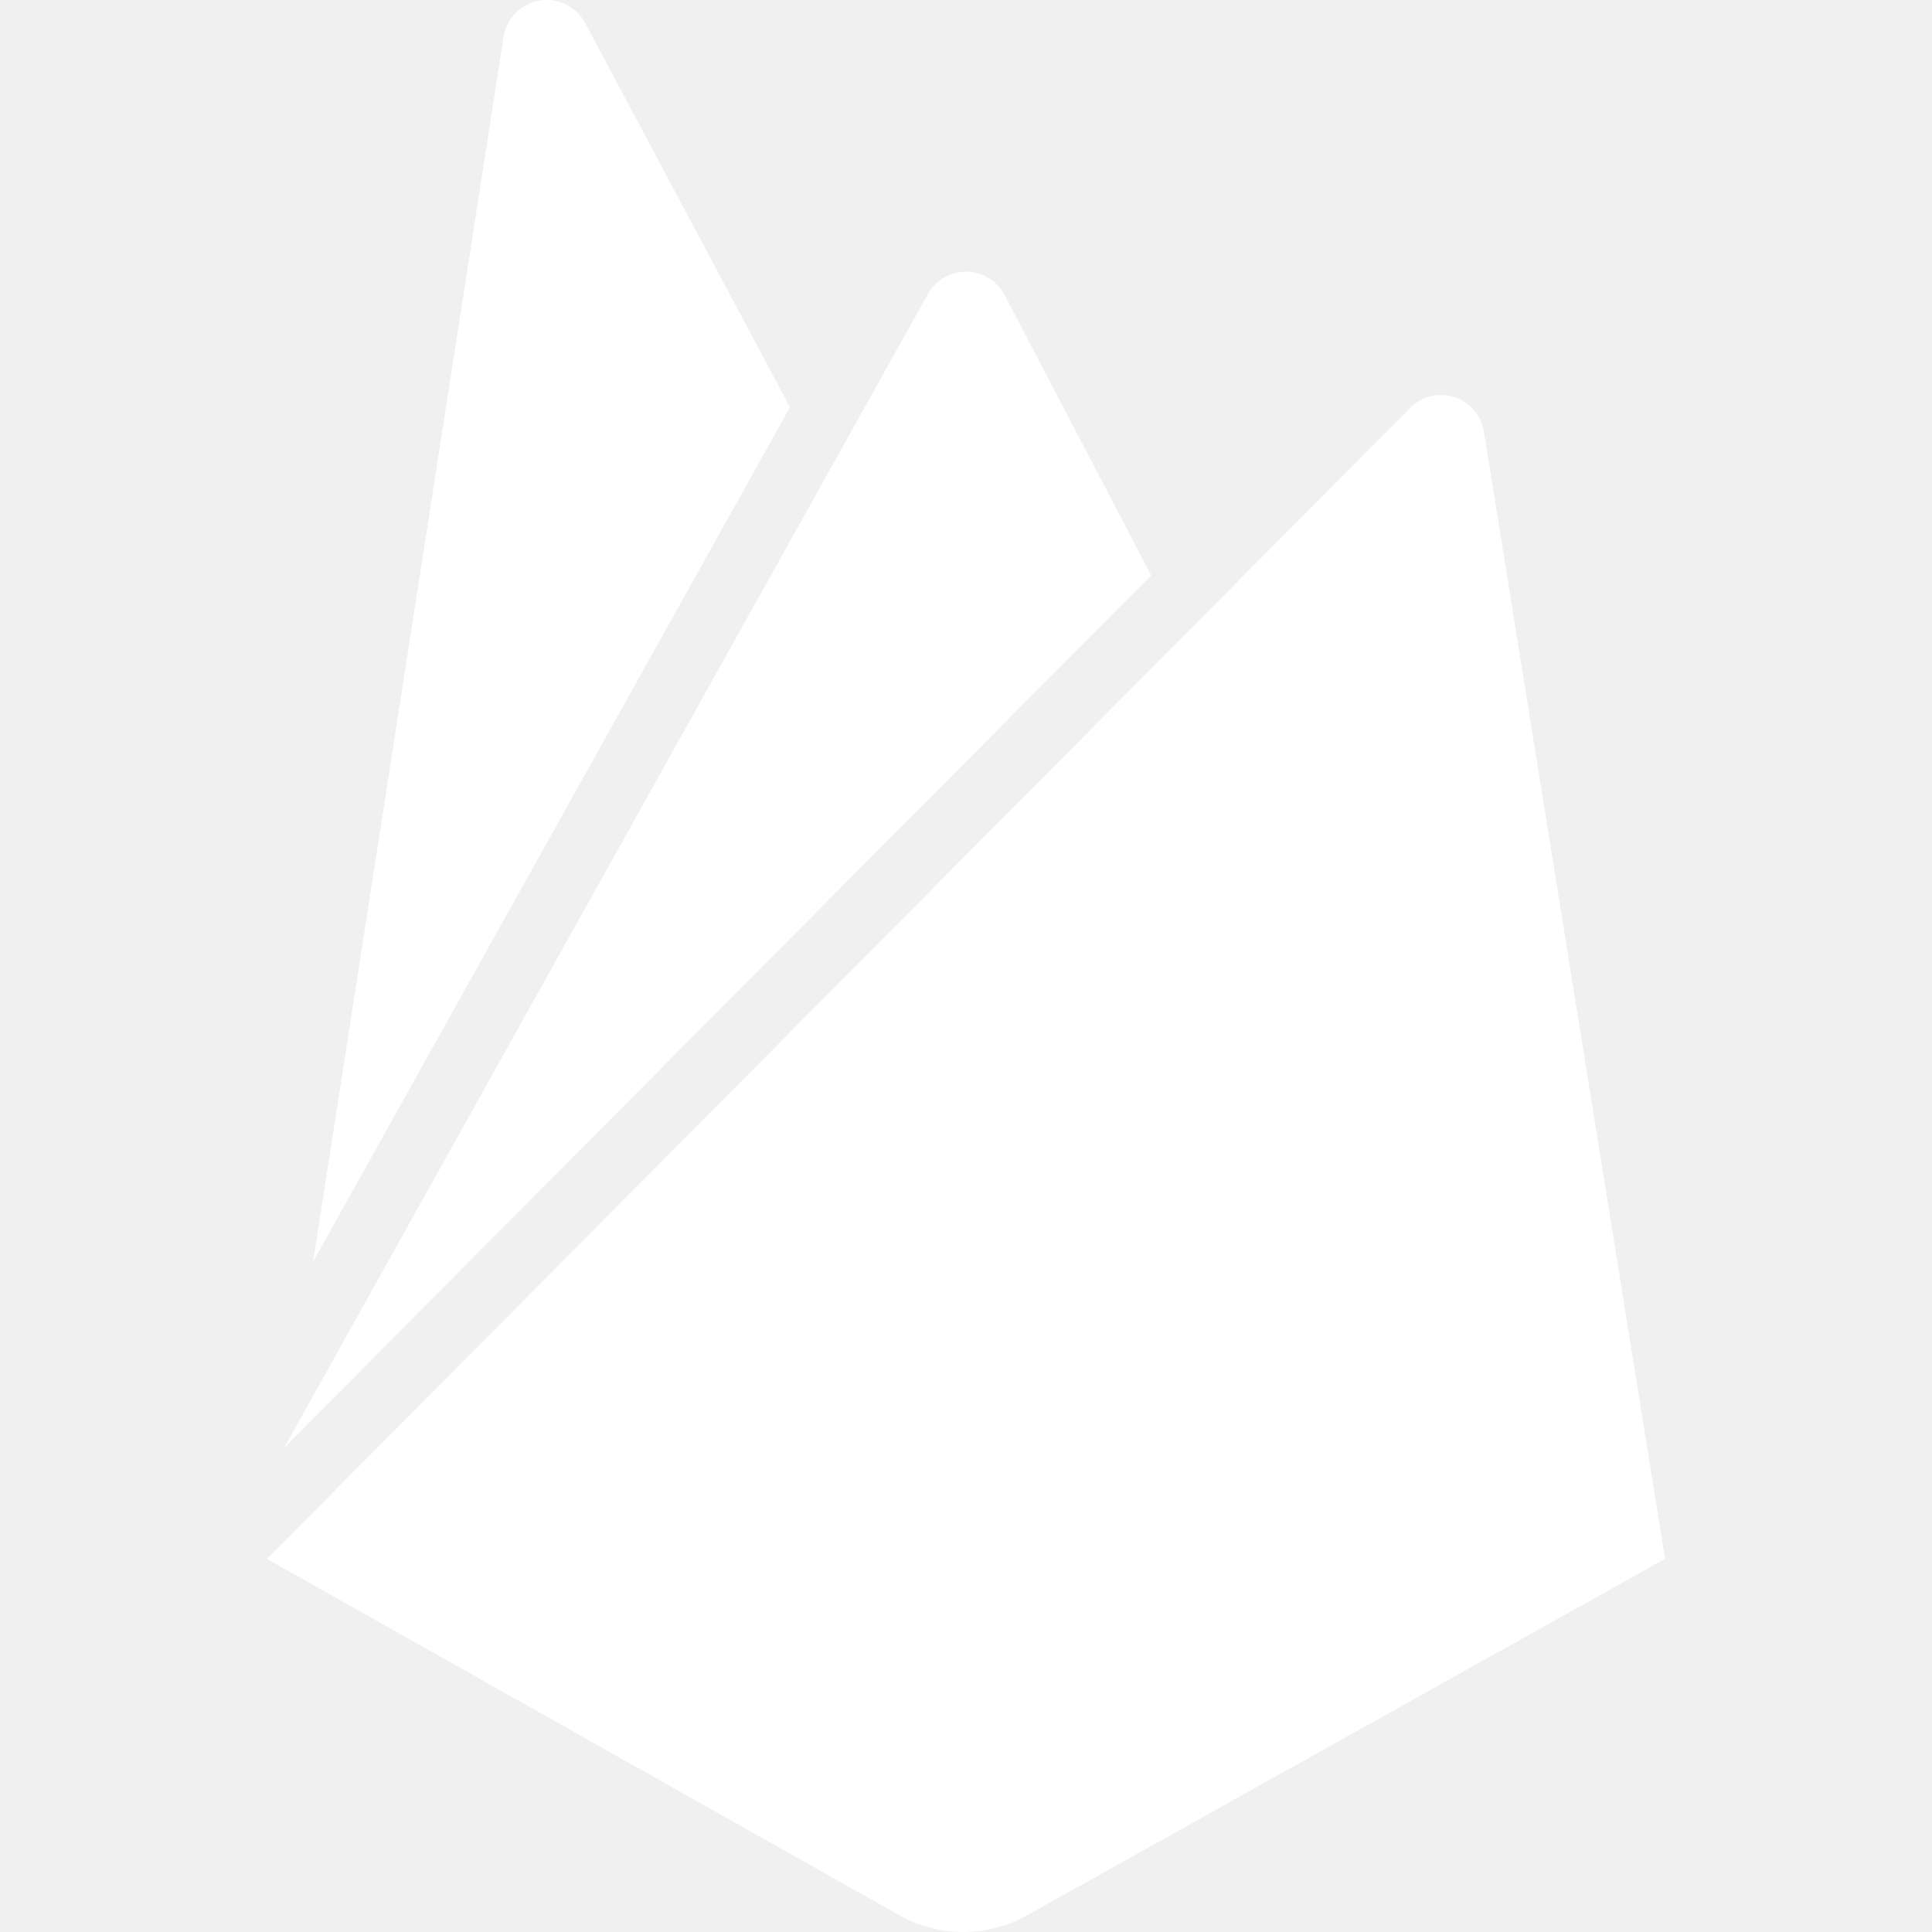
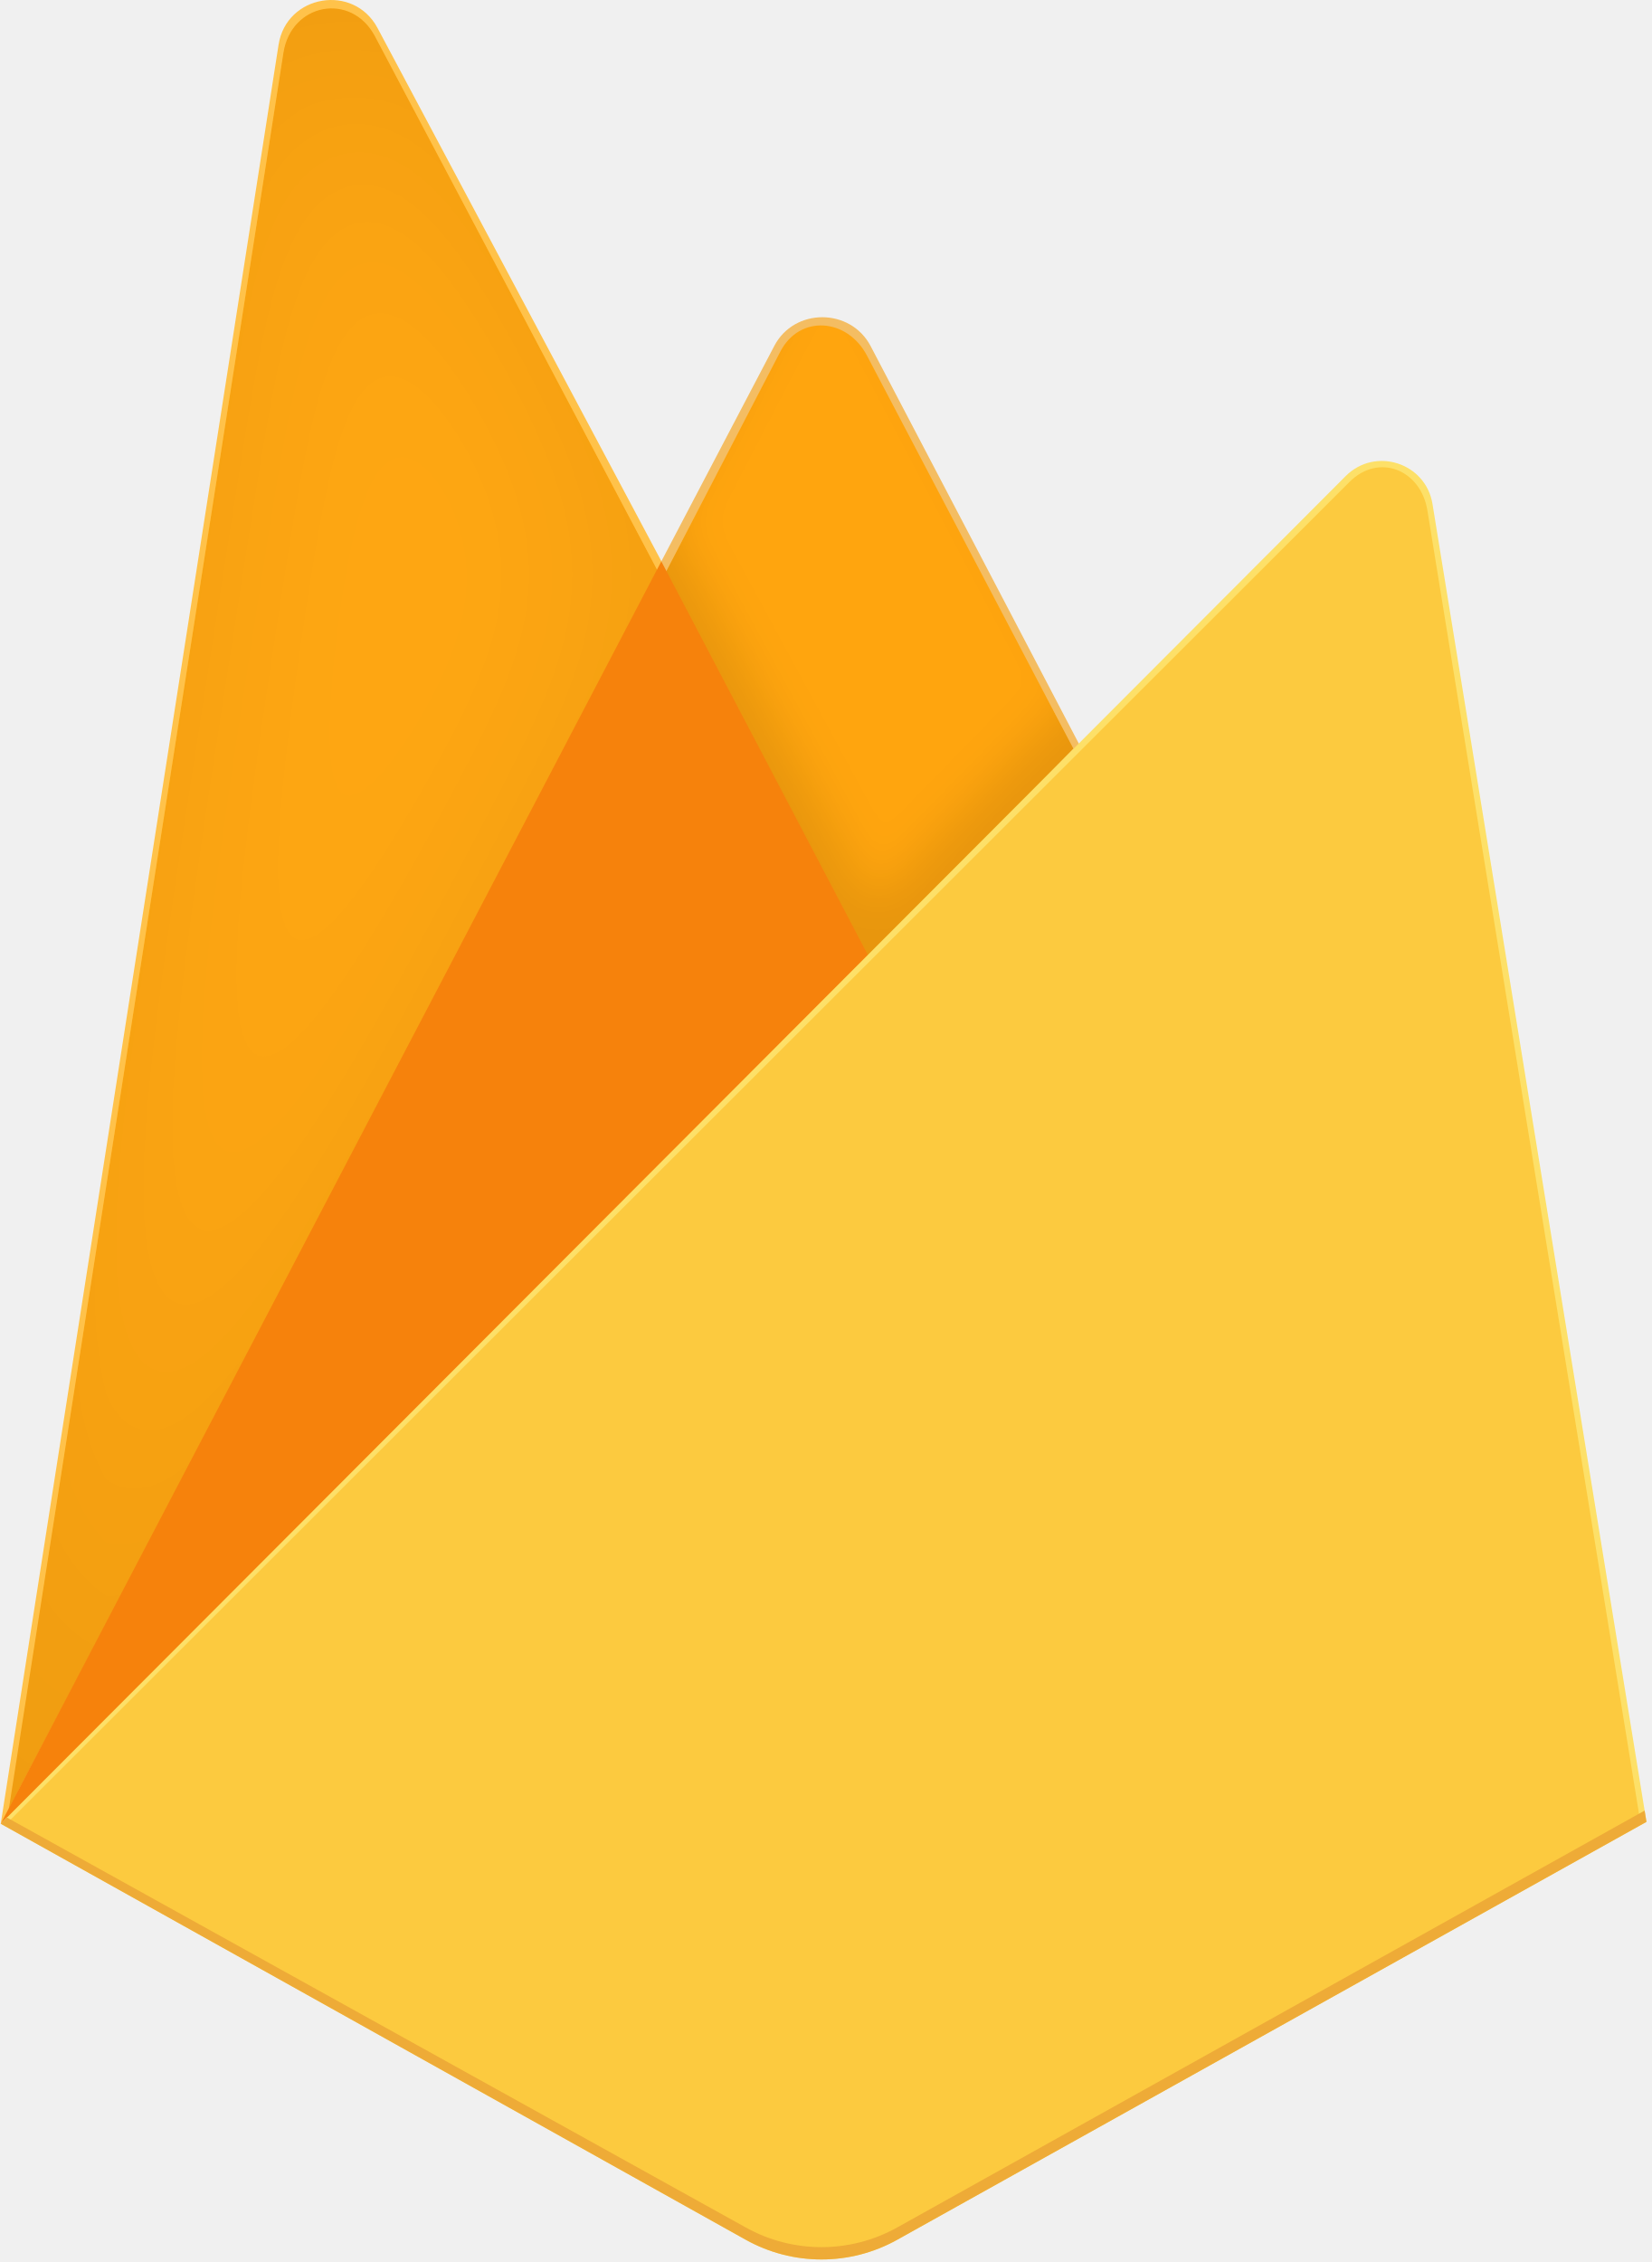
- <svg xmlns="http://www.w3.org/2000/svg" role="img" viewBox="0 0 24 24" fill="white">
-   <path d="M3.89 15.672L6.255.461A.542.542 0 017.27.288l2.543 4.771zm16.794 3.692l-2.25-14a.54.54 0 00-.919-.295L3.316 19.365l7.856 4.427a1.621 1.621 0 001.588 0zM14.3 7.147l-1.82-3.482a.542.542 0 00-.96 0L3.53 17.984z" />
+ <svg xmlns="http://www.w3.org/2000/svg" xmlns:xlink="http://www.w3.org/1999/xlink" aria-hidden="true" role="img" width="0.73em" height="1em" preserveAspectRatio="xMidYMid meet" viewBox="0 0 256 351">
+   <rect x="0" y="0" width="256" height="351" fill="none" stroke="none" />
+   <defs>
+     <filter x="-50%" y="-50%" width="200%" height="200%" filterUnits="objectBoundingBox" id="ssvg-id-firebaseb">
+       <feGaussianBlur stdDeviation="17.5" in="SourceAlpha" result="shadowBlurInner1" />
+       <feOffset in="shadowBlurInner1" result="shadowOffsetInner1" />
+       <feComposite in="shadowOffsetInner1" in2="SourceAlpha" operator="arithmetic" k2="-1" k3="1" result="shadowInnerInner1" />
+       <feColorMatrix values="0 0 0 0 0 0 0 0 0 0 0 0 0 0 0 0 0 0 0.06 0" in="shadowInnerInner1" />
+     </filter>
+     <filter x="-50%" y="-50%" width="200%" height="200%" filterUnits="objectBoundingBox" id="ssvg-id-firebased">
+       <feGaussianBlur stdDeviation="3.5" in="SourceAlpha" result="shadowBlurInner1" />
+       <feOffset dx="1" dy="-9" in="shadowBlurInner1" result="shadowOffsetInner1" />
+       <feComposite in="shadowOffsetInner1" in2="SourceAlpha" operator="arithmetic" k2="-1" k3="1" result="shadowInnerInner1" />
+       <feColorMatrix values="0 0 0 0 0 0 0 0 0 0 0 0 0 0 0 0 0 0 0.09 0" in="shadowInnerInner1" />
+     </filter>
+     <path d="M1.253 280.732l1.605-3.131l99.353-188.518l-44.15-83.475C54.392-1.283 45.074.474 43.87 8.188L1.253 280.732z" id="ssvg-id-firebasea" />
+     <path d="M134.417 148.974l32.039-32.812l-32.039-61.007c-3.042-5.791-10.433-6.398-13.443-.59l-17.705 34.109l-.53 1.744l31.678 58.556z" id="ssvg-id-firebasec" />
+   </defs>
+   <path d="M0 282.998l2.123-2.972L102.527 89.512l.212-2.017L58.48 4.358C54.77-2.606 44.33-.845 43.114 6.951L0 282.998z" fill="#FFC24A" />
+   <use fill="#FFA712" fill-rule="evenodd" xlink:href="#ssvg-id-firebasea" />
+   <use filter="url(#ssvg-id-firebaseb)" xlink:href="#ssvg-id-firebasea" />
+   <path d="M135.005 150.38l32.955-33.75l-32.965-62.93c-3.129-5.957-11.866-5.975-14.962 0L102.42 87.287v2.86l32.584 60.233z" fill="#F4BD62" />
+   <use fill="#FFA50E" fill-rule="evenodd" xlink:href="#ssvg-id-firebasec" />
+   <use filter="url(#ssvg-id-firebased)" xlink:href="#ssvg-id-firebasec" />
+   <path fill="#F6820C" d="M0 282.998l.962-.968l3.496-1.42l128.477-128l1.628-4.431l-32.05-61.074z" />
+   <path d="M139.121 347.551l116.275-64.847l-33.204-204.495c-1.039-6.398-8.888-8.927-13.468-4.34L0 282.998l115.608 64.548a24.126 24.126 0 0 0 23.513.005" fill="#FDE068" />
+   <path d="M254.354 282.16L221.402 79.218c-1.03-6.35-7.558-8.977-12.103-4.424L1.29 282.6l114.339 63.908a23.943 23.943 0 0 0 23.334.006l115.392-64.355z" fill="#FCCA3F" />
+   <path d="M139.12 345.64a24.126 24.126 0 0 1-23.512-.005L.931 282.015l-.93.983l115.607 64.548a24.126 24.126 0 0 0 23.513.005l116.275-64.847l-.285-1.752l-115.99 64.689z" fill="#EEAB37" />
</svg>
